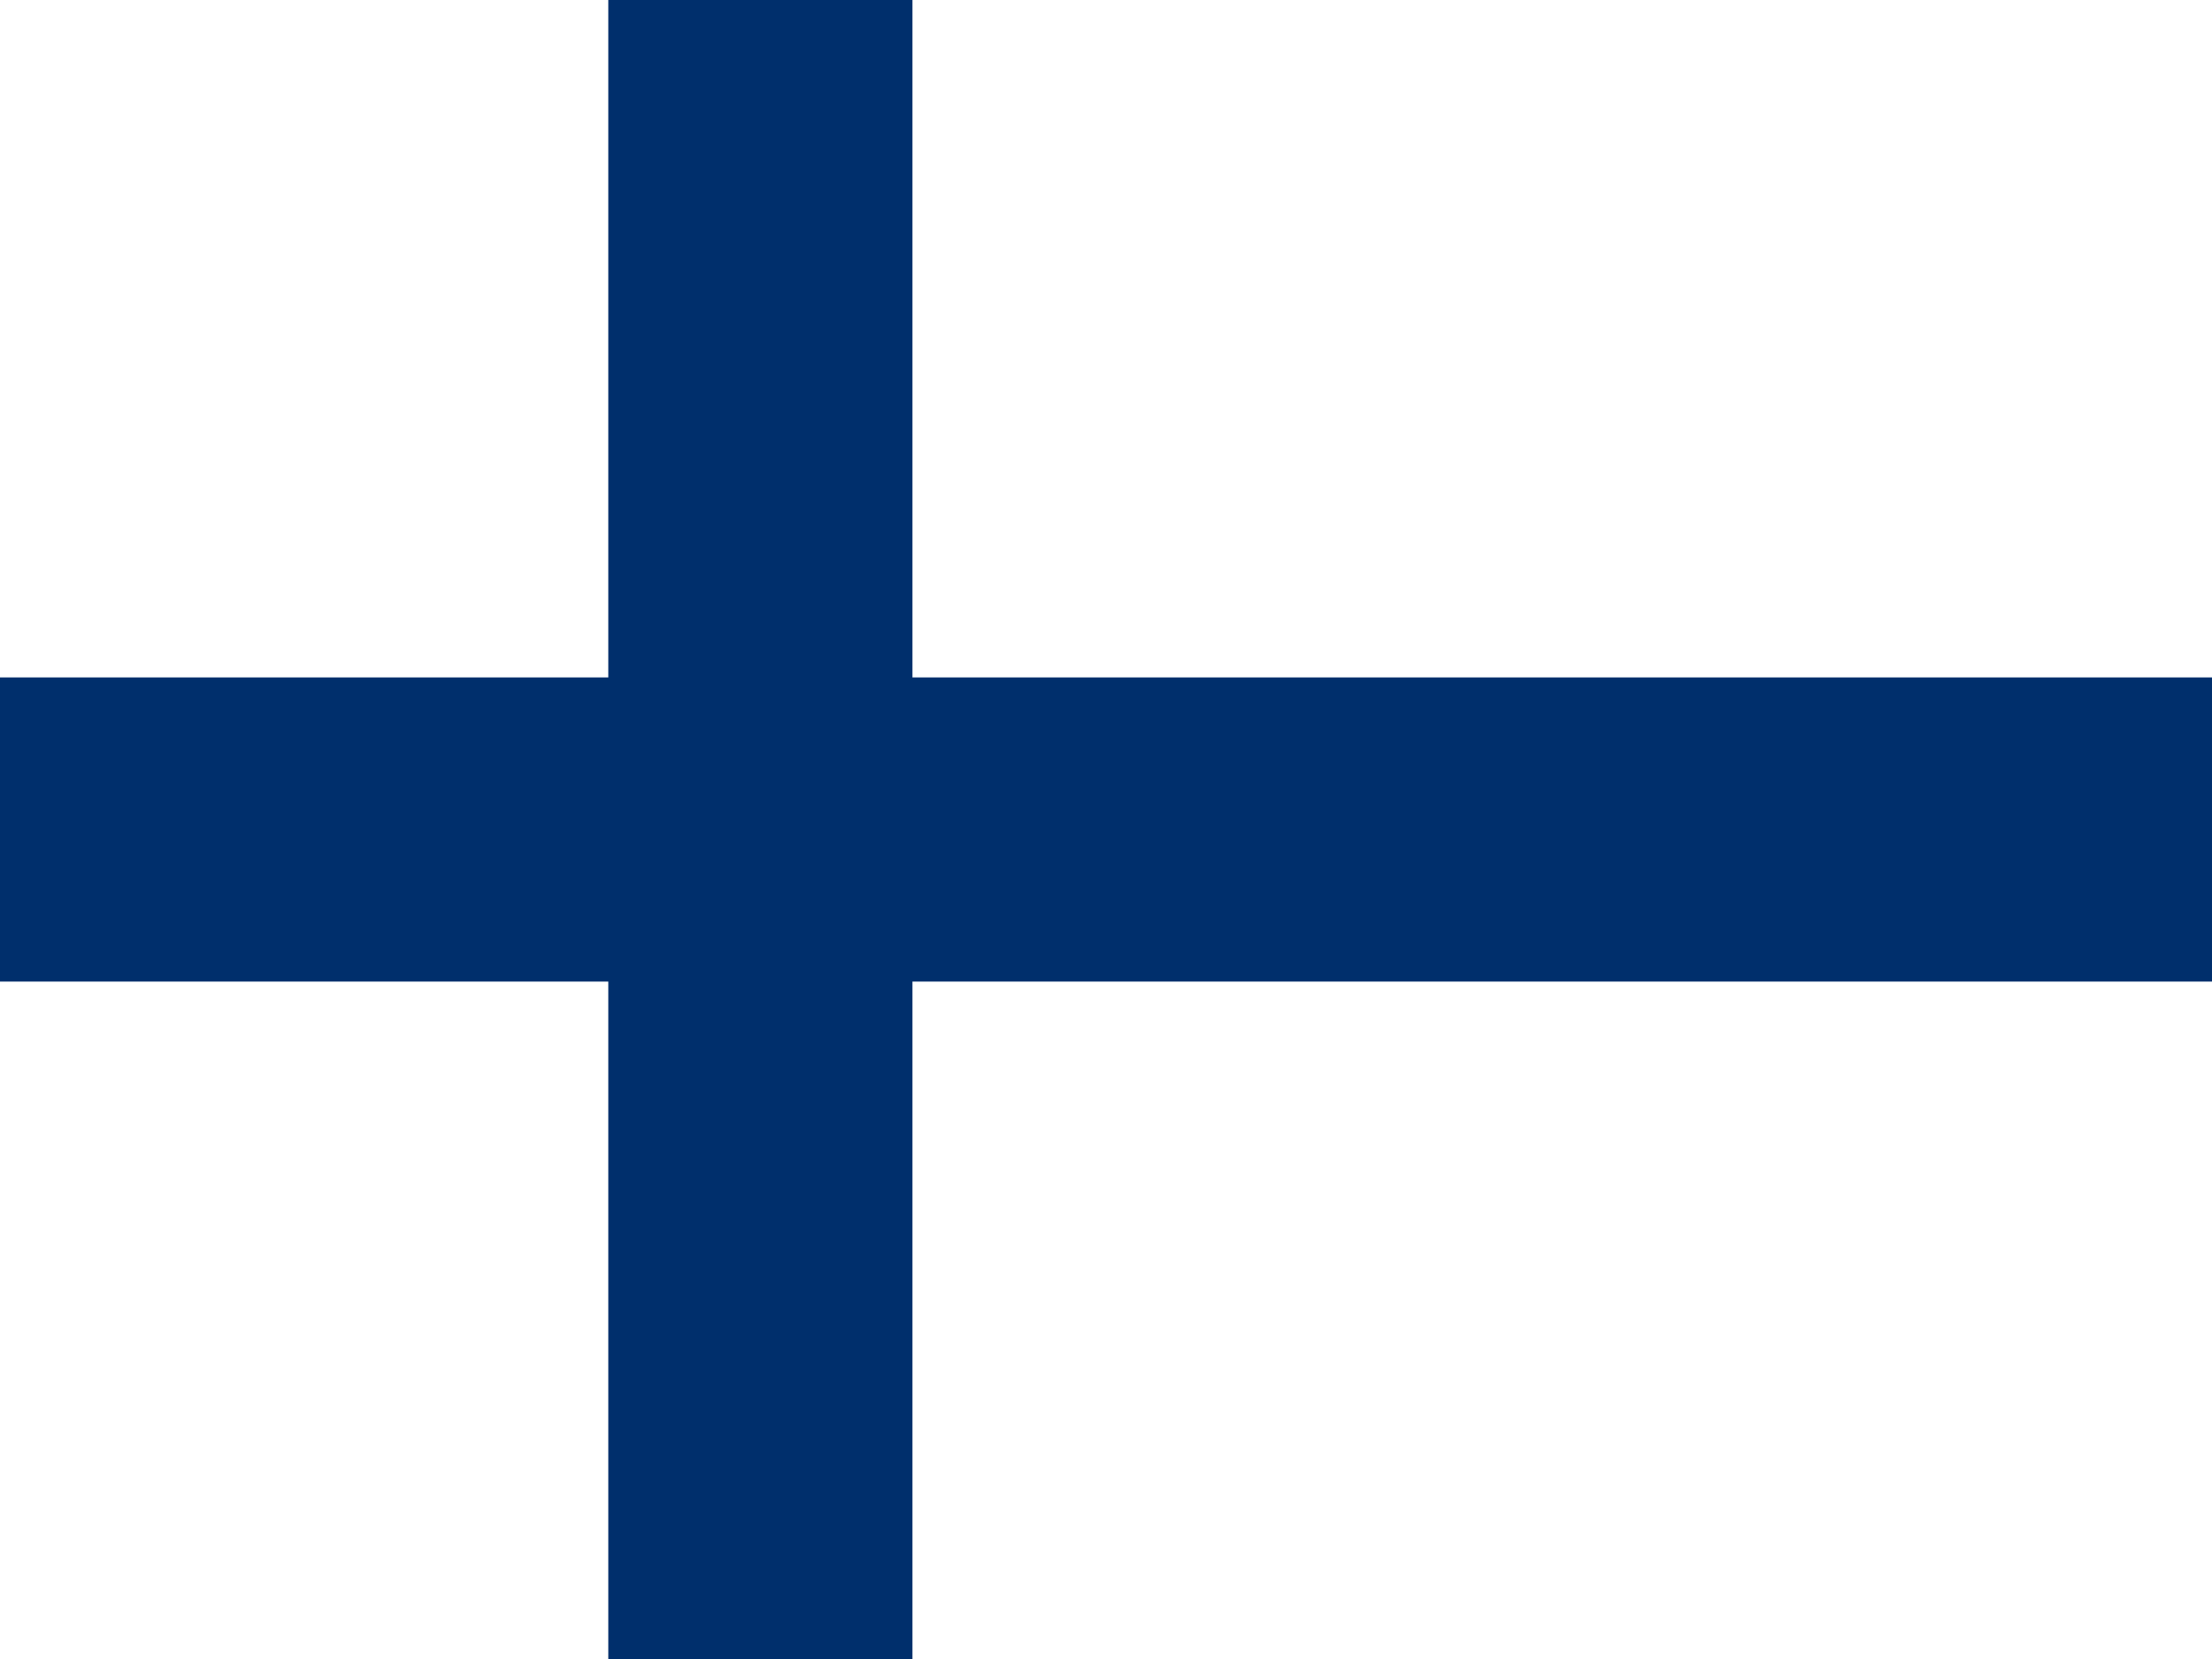
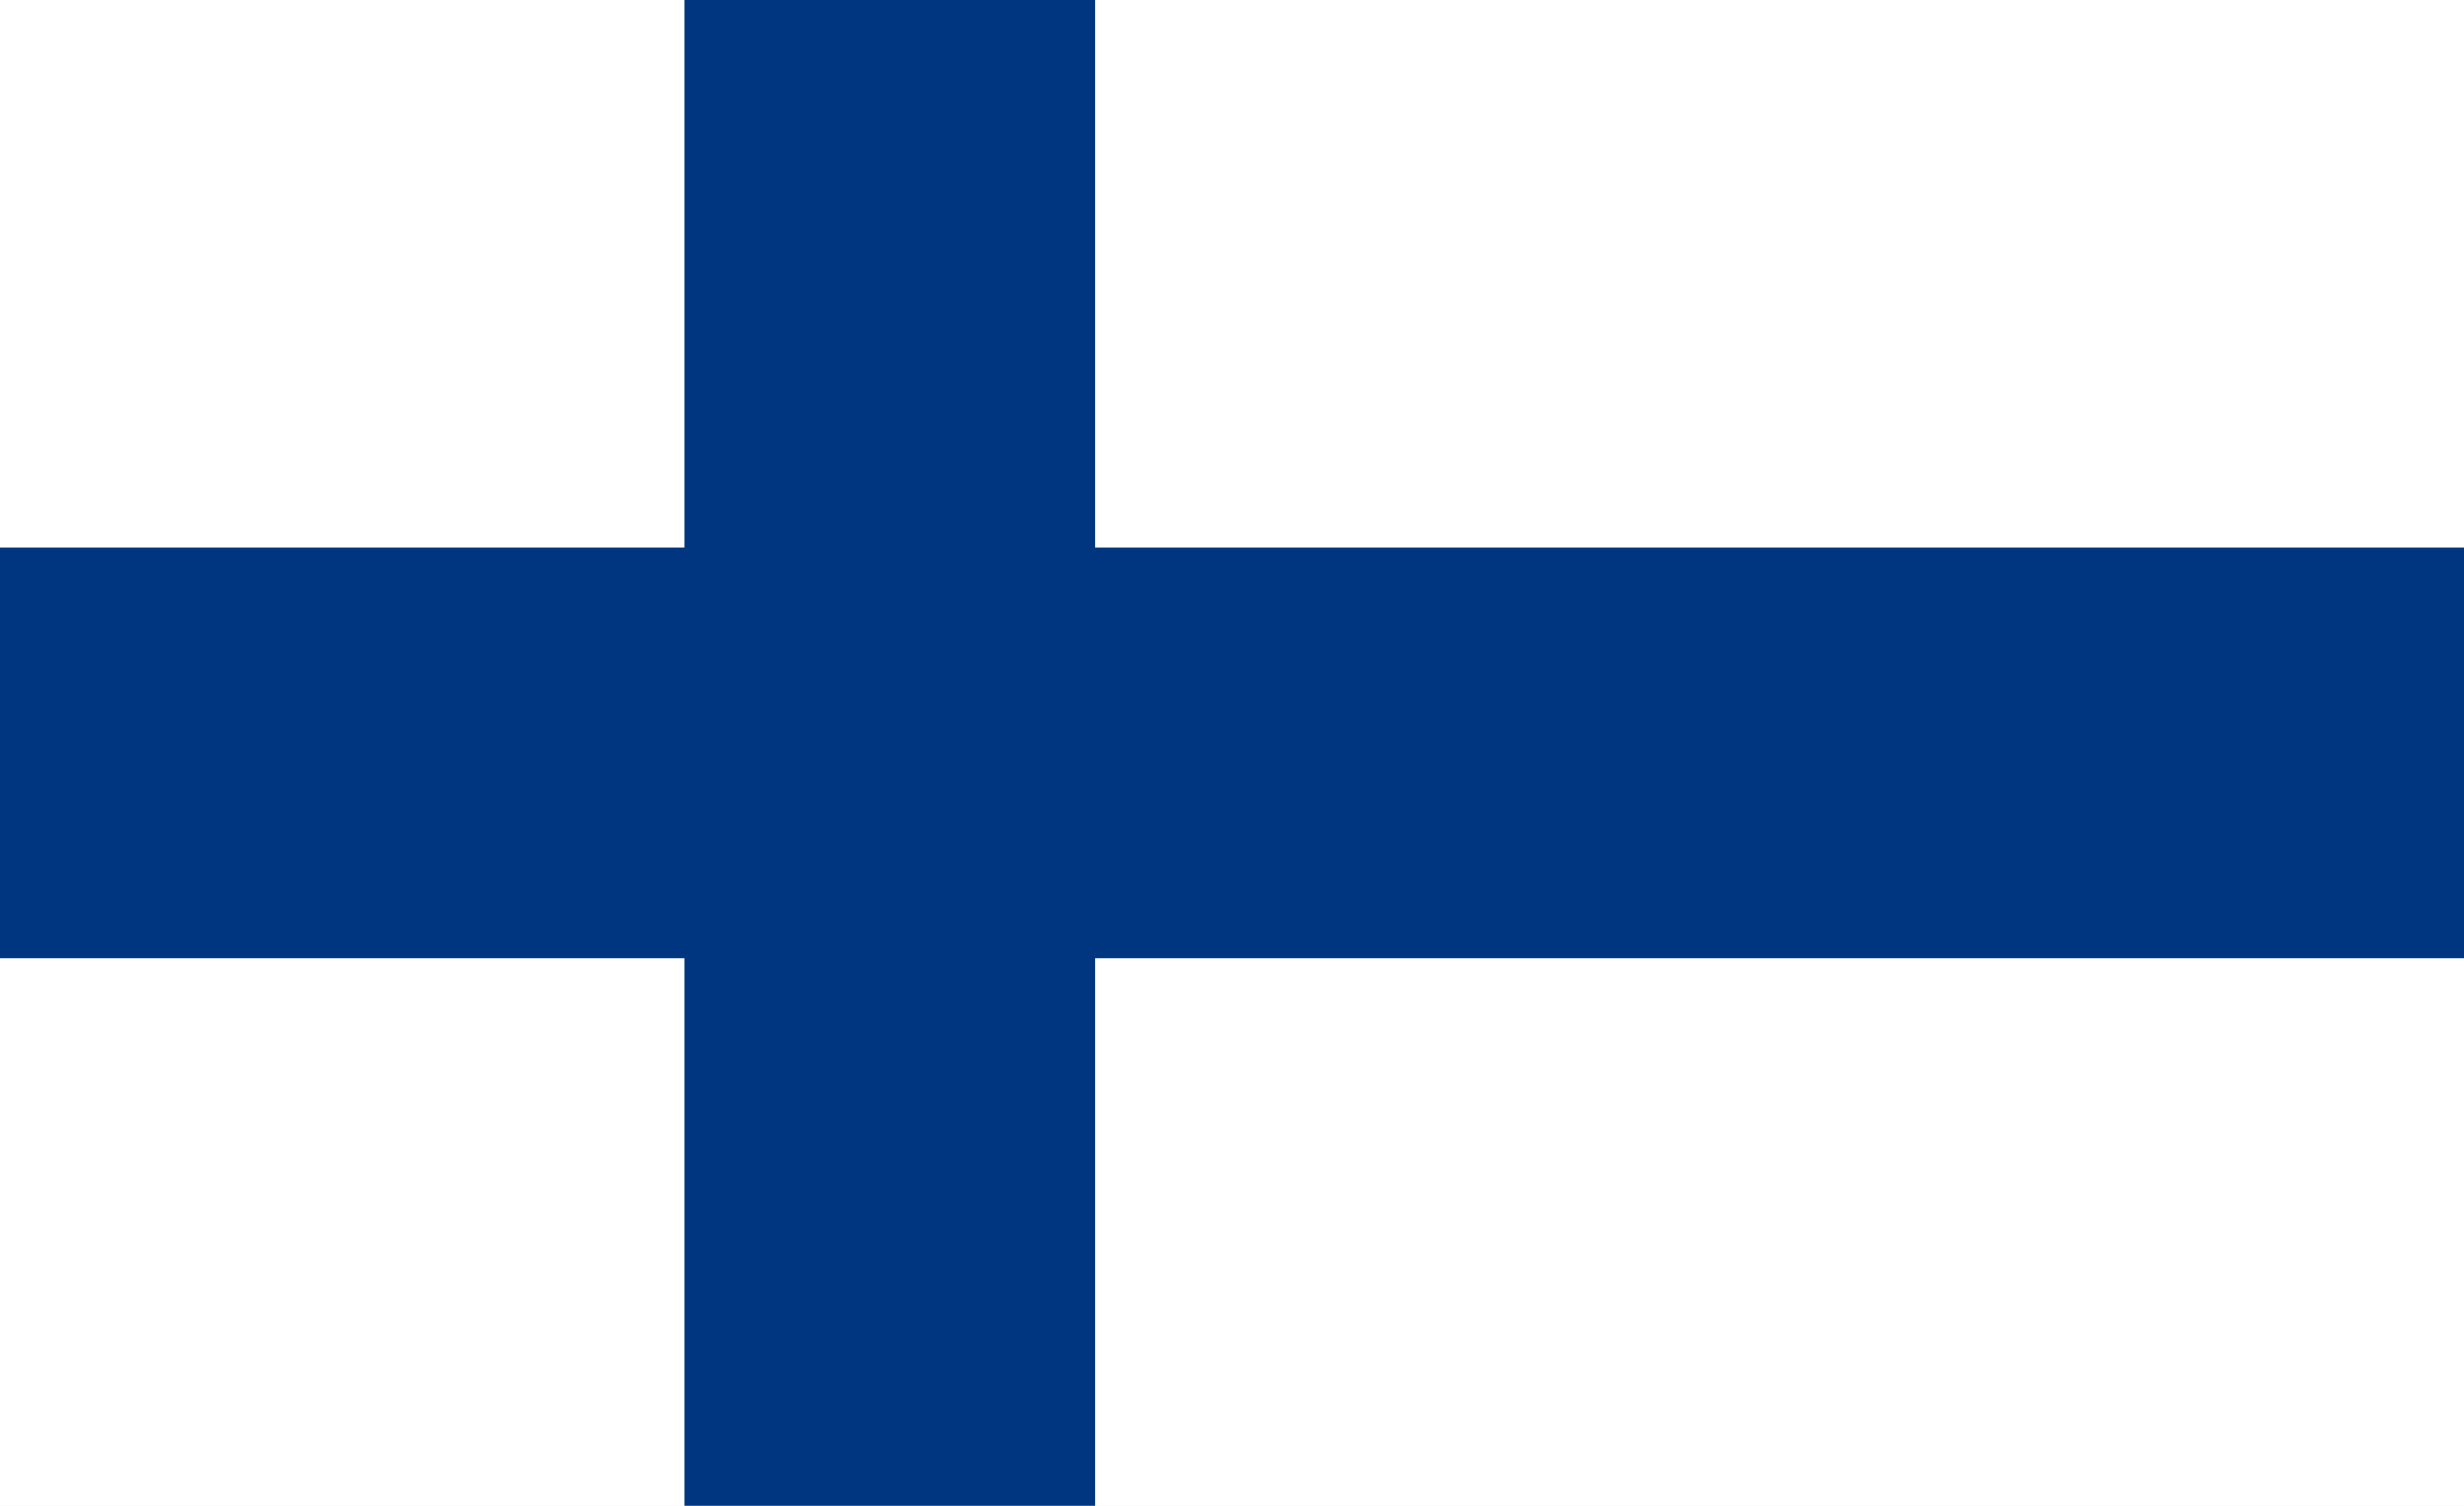
- <svg xmlns="http://www.w3.org/2000/svg" viewBox="0 0 640 480">
-   <rect x="0" y="0" width="640" height="480" fill="#fff" />
-   <rect x="176" y="0" width="88" height="480" fill="#002F6C" />
-   <rect x="0" y="196" width="640" height="88" fill="#002F6C" />
+ <svg xmlns="http://www.w3.org/2000/svg" viewBox="0 0 1800 1100">
+   <rect width="1800" height="1100" fill="#fff" />
+   <rect width="1800" height="300" y="400" fill="#003580" />
+   <rect width="300" height="1100" x="500" fill="#003580" />
</svg>
